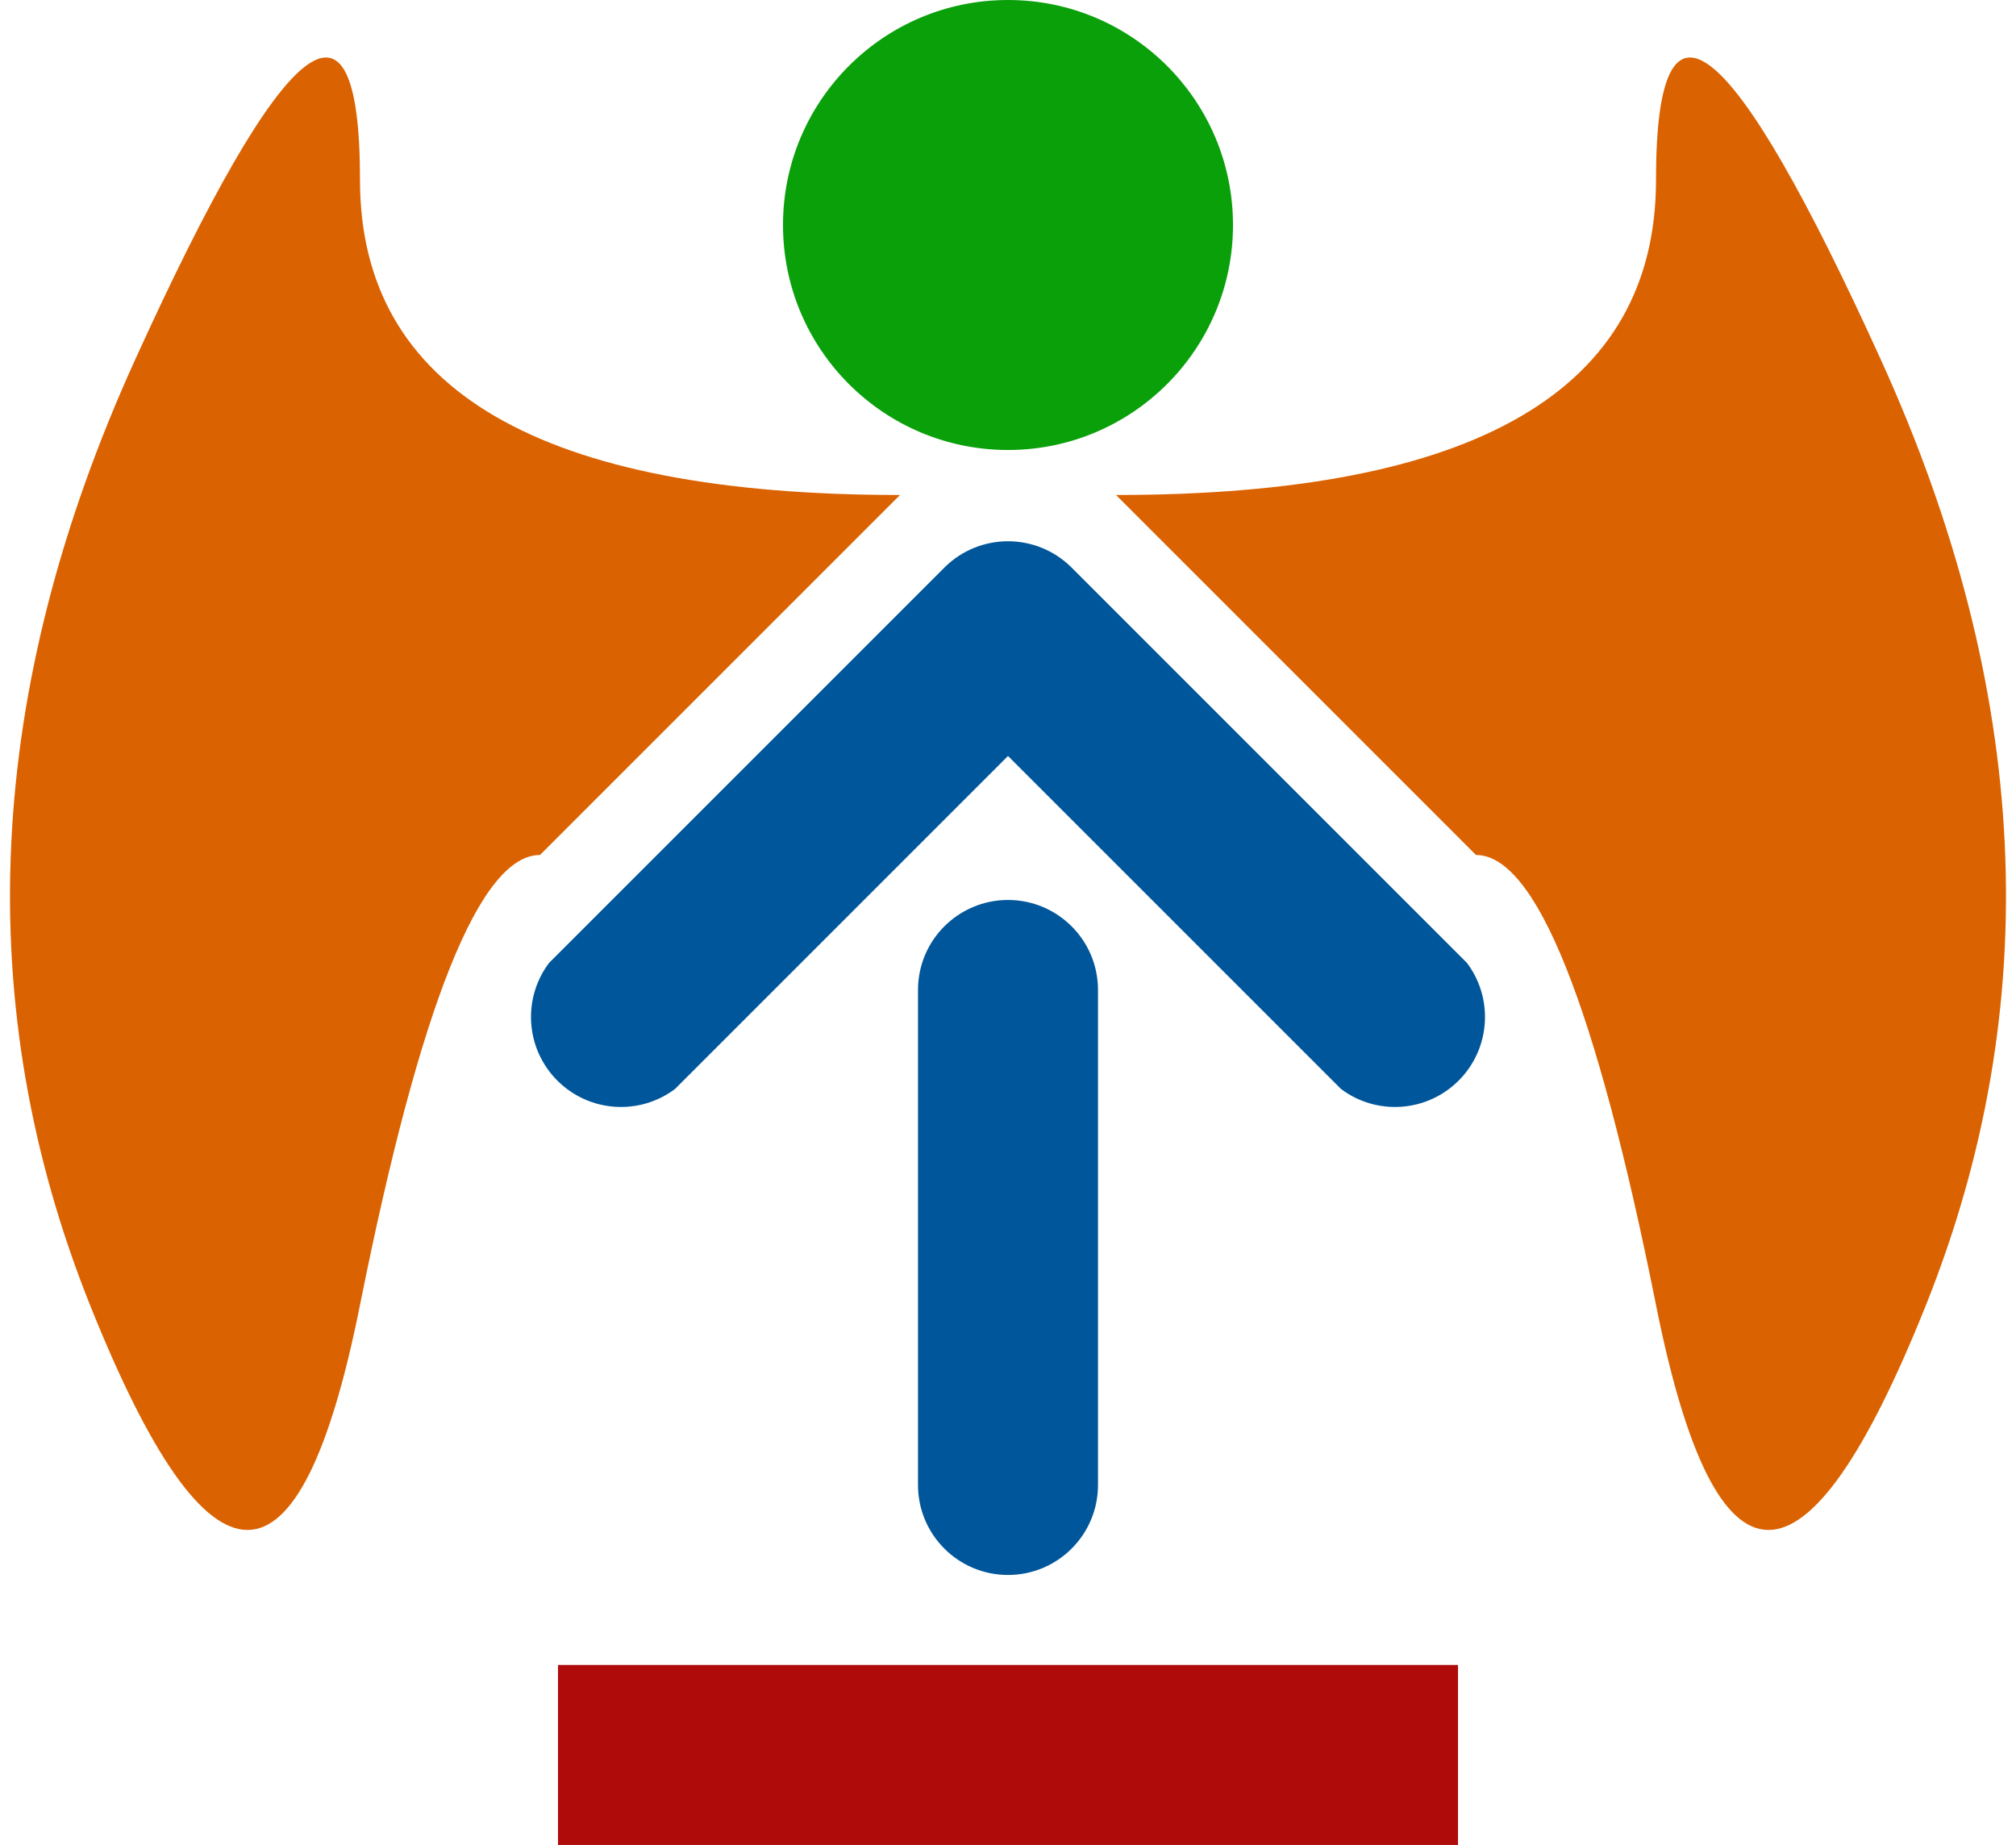
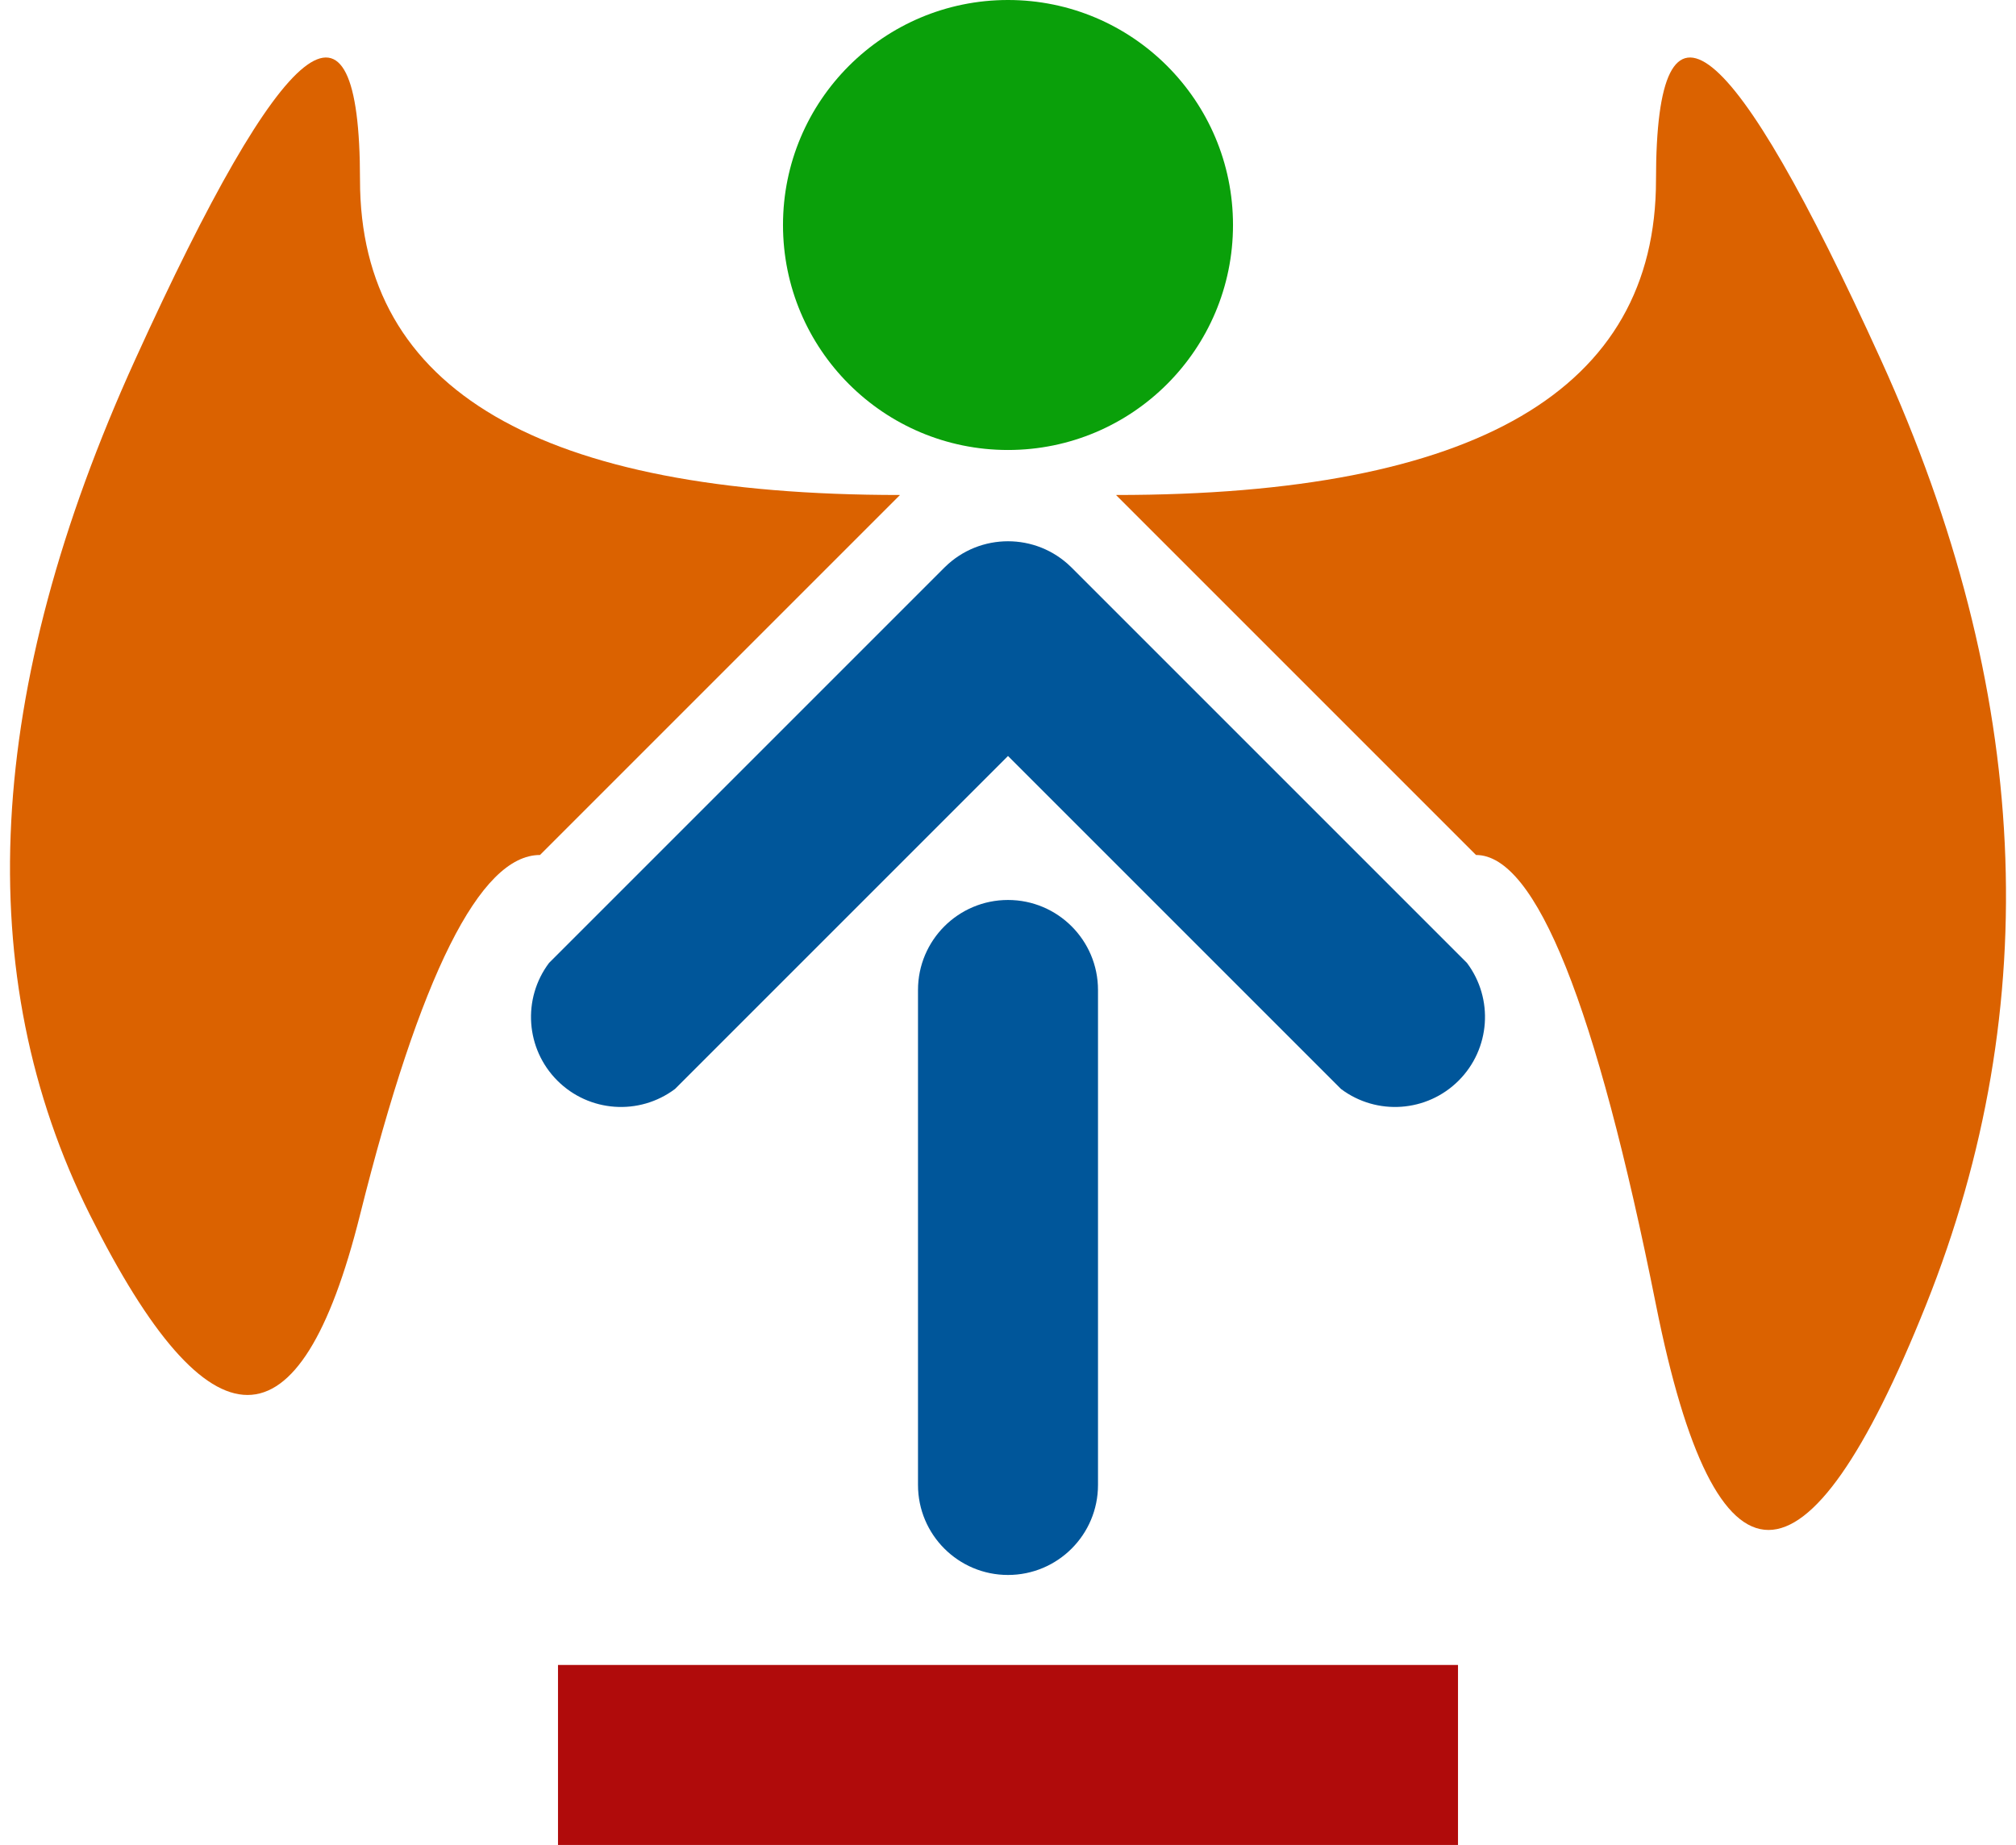
<svg xmlns="http://www.w3.org/2000/svg" version="1.1" width="224px" height="205px">
-   <path d="M100,55   Q40,55 40,20   T15,40   T10,145   T40,145   T60,95   Z" fill="#db6200" />
+   <path d="M100,55   Q40,55 40,20   T15,40   T10,135   T40,135   T60,95   Z" fill="#db6200" />
  <circle cx="112" cy="25" r="25" fill="#0aa00a" />
  <path d="M105,63   a10,10 0 0,1 14,0   l 44,44   a10,10 0 0,1 -14,14   l -37,-37   l -37,37   a10,10 0 0,1 -14,-14   Z" fill="#00569a" />
  <rect x="102" y="100" width="20" height="75" rx="10" ry="10" fill="#00569a" />
  <rect x="62" y="185" width="100" height="20" fill="#b00b0b" />
  <path d="M124,55   Q184,55 184,20   T209,40   T214,145   T184,145   T164,95   Z" fill="#db6200" />
</svg>
